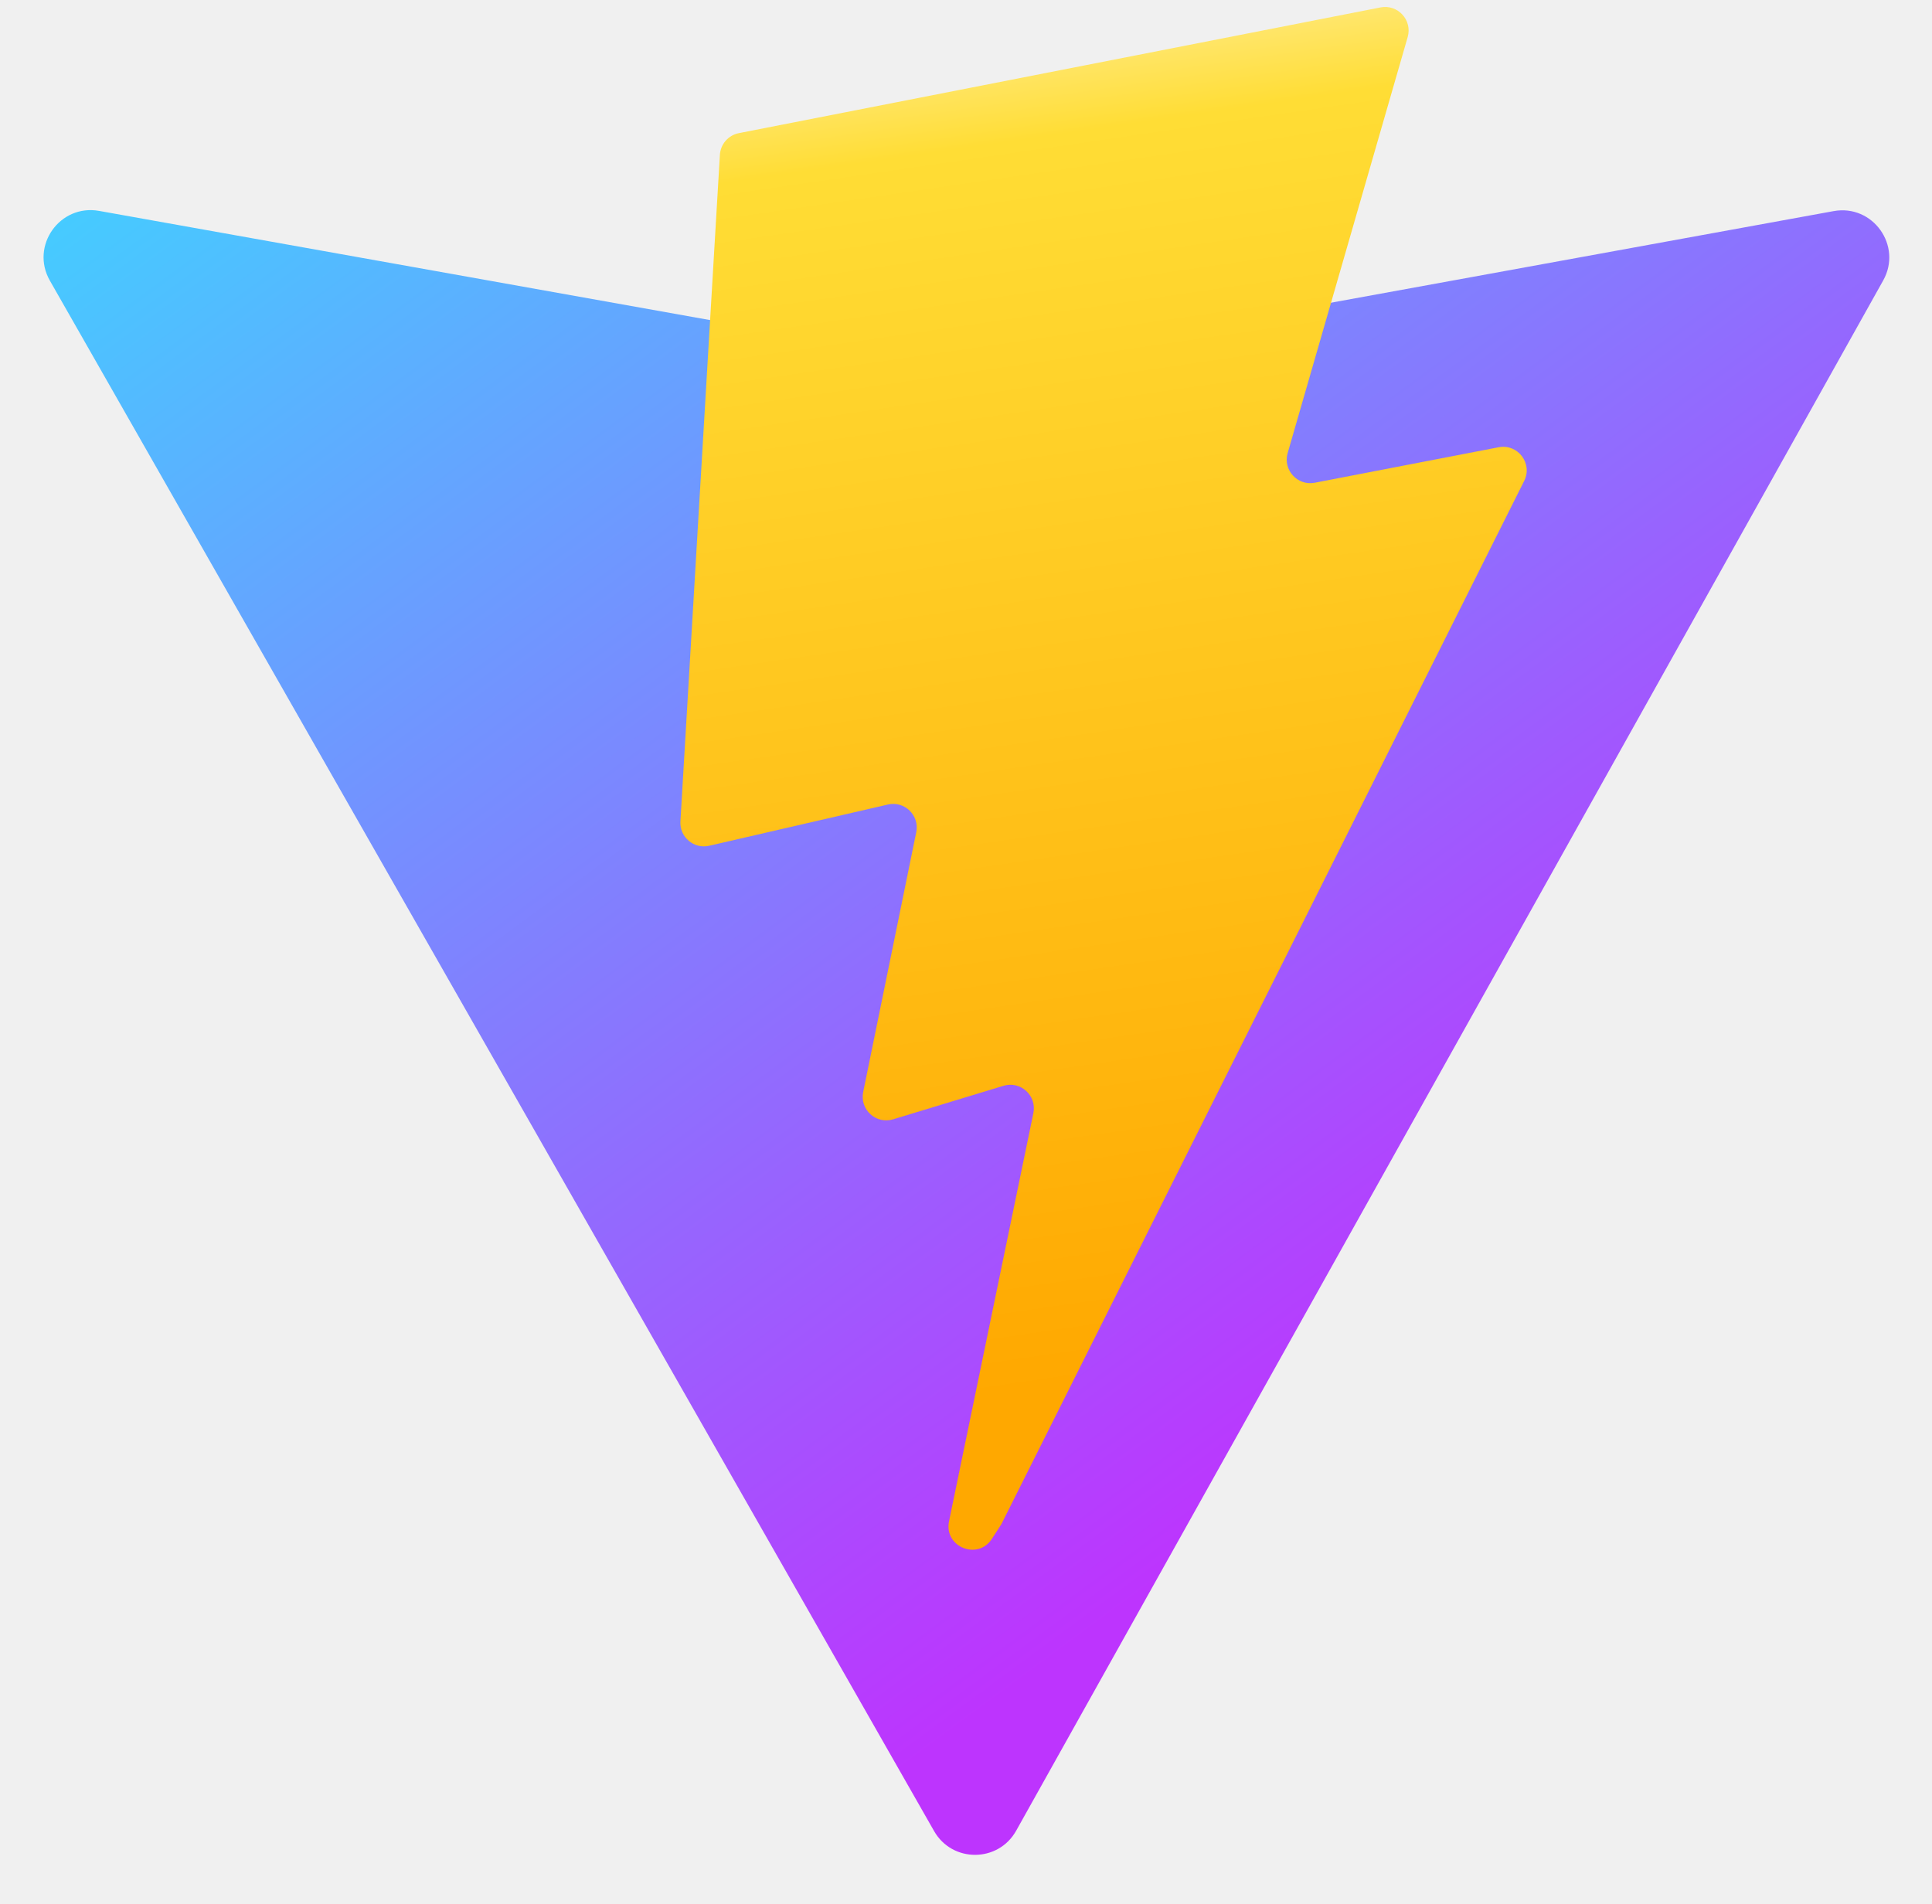
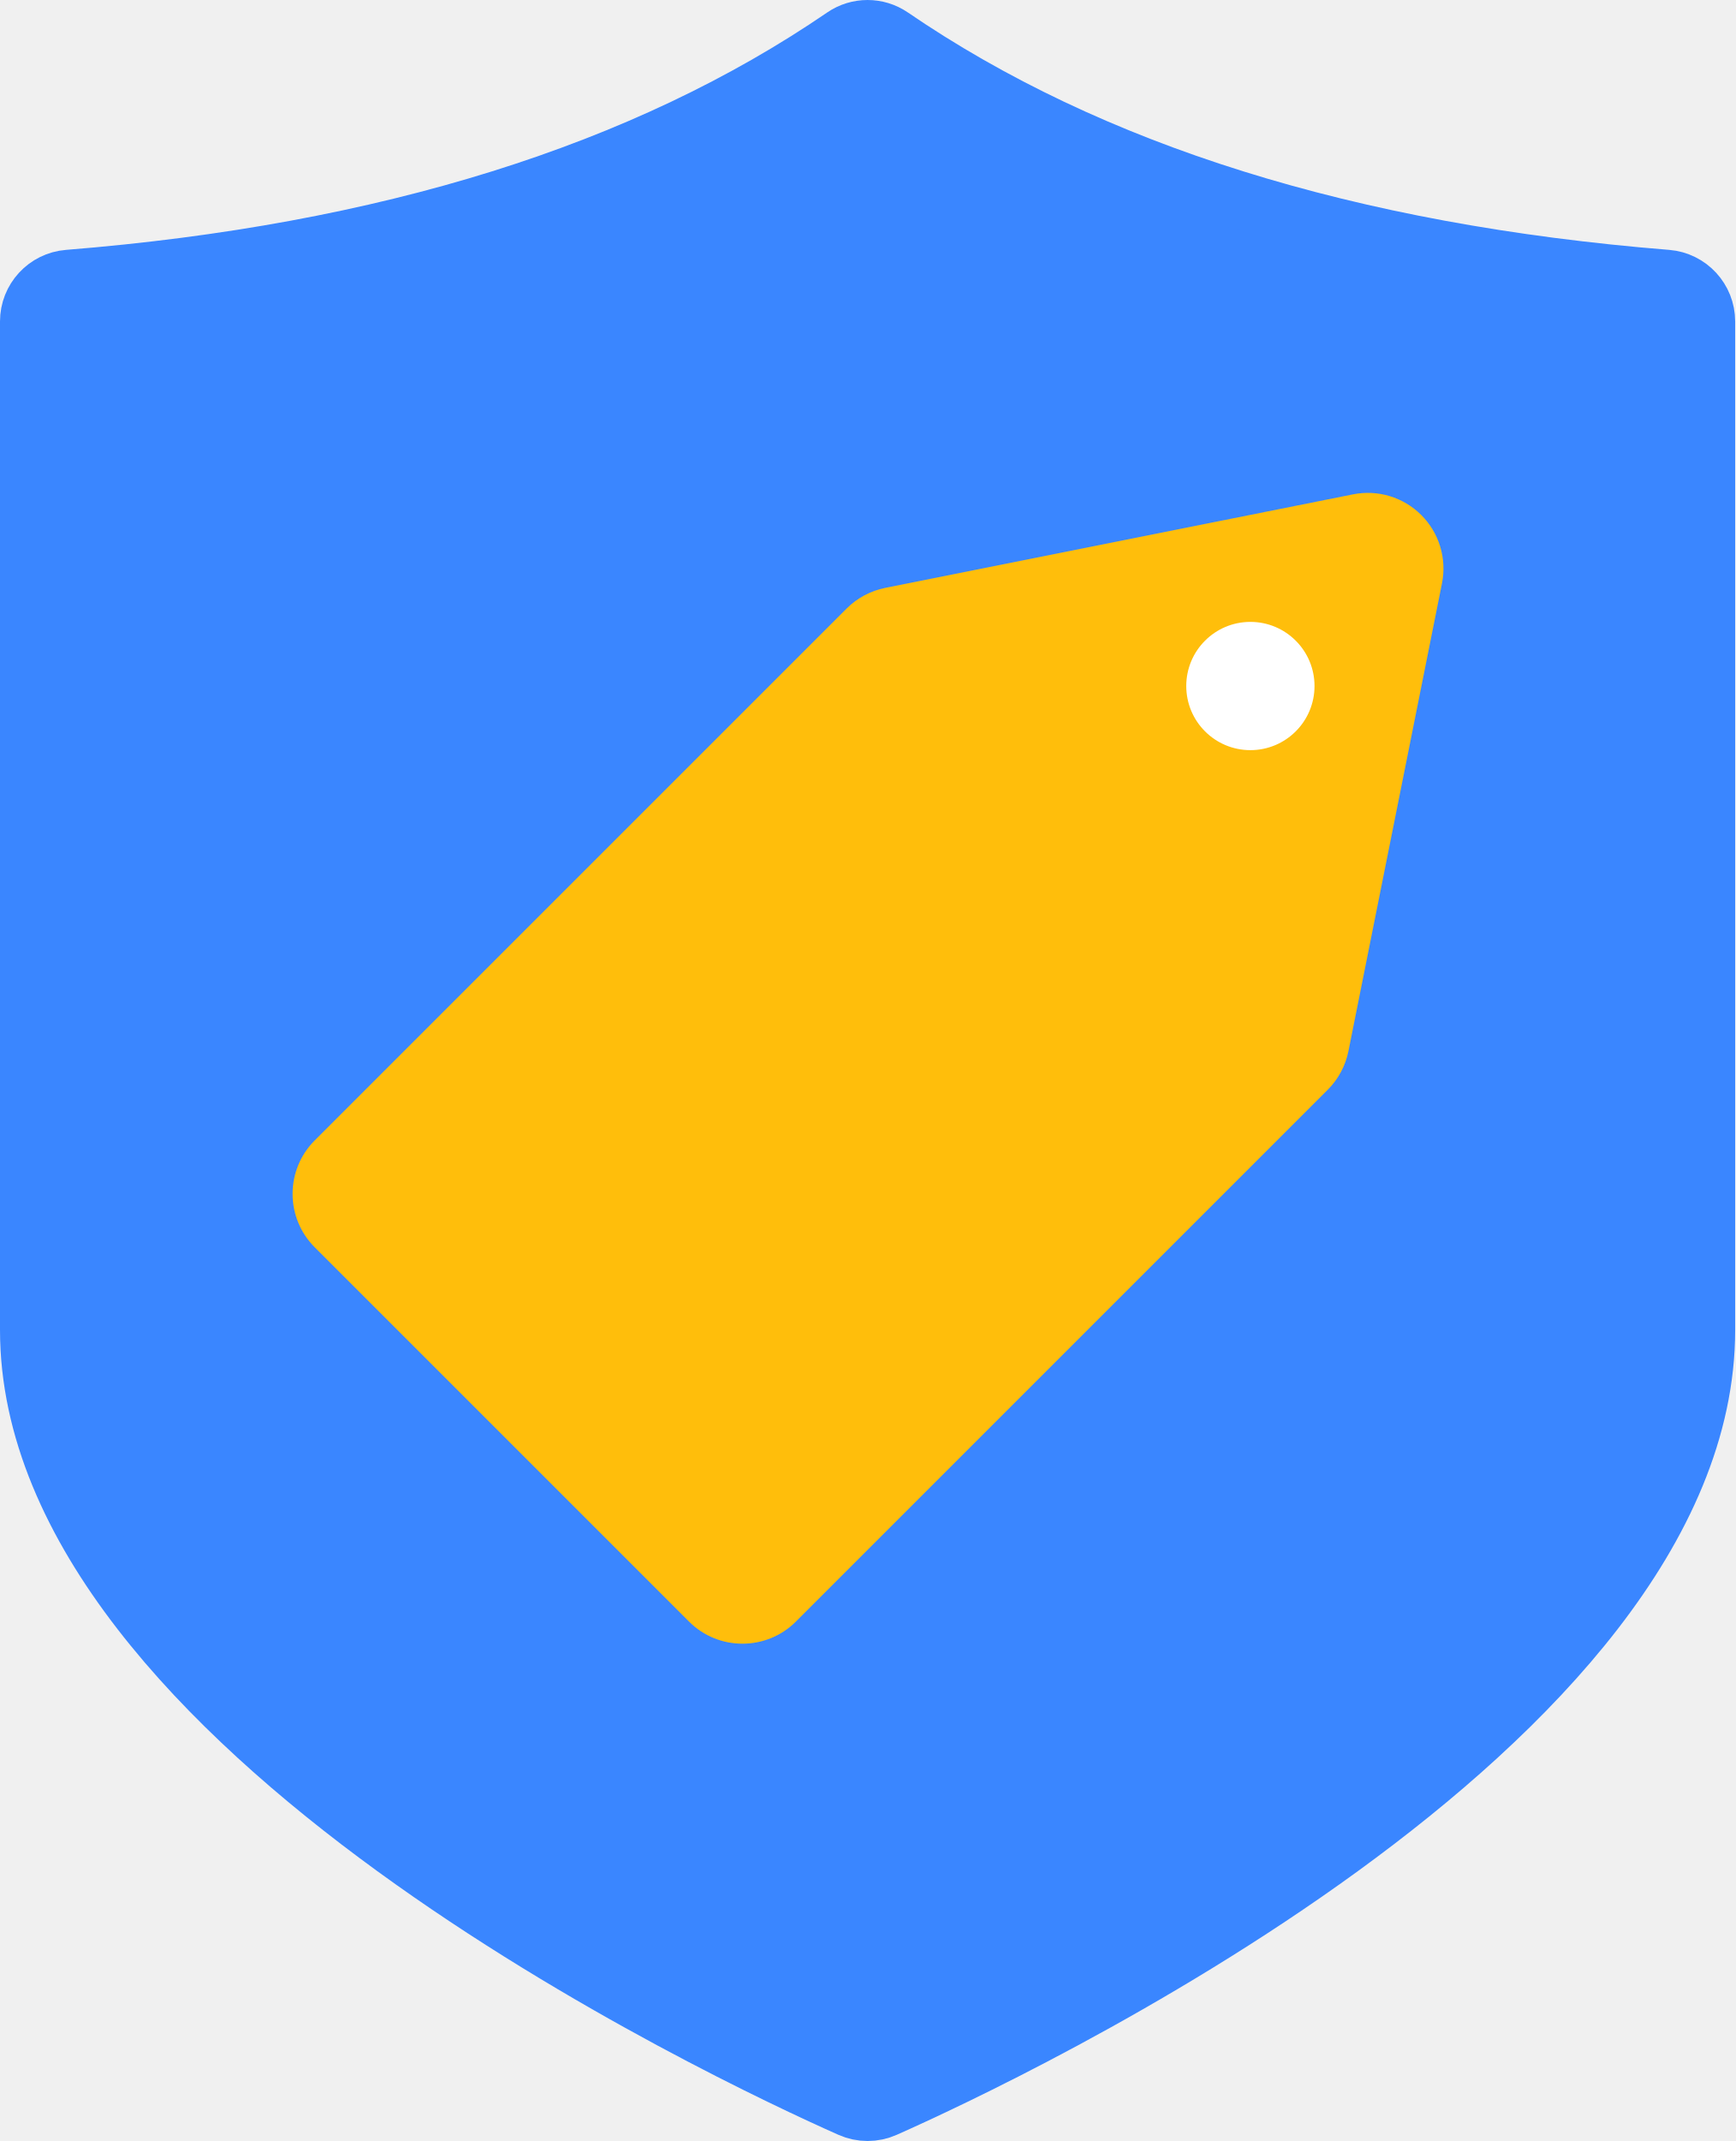
- <svg xmlns="http://www.w3.org/2000/svg" width="410" height="404" fill="none" viewBox="0 0 410 404">
-   <path fill="url(#paint0_linear)" d="M399.641 59.525L215.643 388.545C211.844 395.338 202.084 395.378 198.228 388.618L10.582 59.556C6.381 52.19 12.68 43.267 21.028 44.759L205.223 77.682C206.398 77.892 207.601 77.89 208.776 77.676L389.119 44.806C397.439 43.289 403.768 52.143 399.641 59.525Z" />
-   <path fill="url(#paint1_linear)" d="M292.965 1.574L156.801 28.255C154.563 28.694 152.906 30.59 152.771 32.866L144.395 174.33C144.198 177.662 147.258 180.248 150.51 179.498L188.42 170.749C191.967 169.931 195.172 173.055 194.443 176.622L183.18 231.775C182.422 235.487 185.907 238.661 189.532 237.56L212.947 230.446C216.577 229.344 220.065 232.527 219.297 236.242L201.398 322.875C200.278 328.294 207.486 331.249 210.492 326.603L212.5 323.5L323.454 102.072C325.312 98.365 322.108 94.137 318.036 94.923L279.014 102.454C275.347 103.161 272.227 99.746 273.262 96.158L298.731 7.867C299.767 4.273 296.636 0.855 292.965 1.574Z" />
-   <defs>
-     <linearGradient id="paint0_linear" x1="6" x2="235" y1="33" y2="344" gradientUnits="userSpaceOnUse">
-       <stop stop-color="#41D1FF" />
-       <stop offset="1" stop-color="#BD34FE" />
-     </linearGradient>
-     <linearGradient id="paint1_linear" x1="194.651" x2="236.076" y1="8.818" y2="292.989" gradientUnits="userSpaceOnUse">
-       <stop stop-color="#FFEA83" />
-       <stop offset=".083" stop-color="#FFDD35" />
-       <stop offset="1" stop-color="#FFA800" />
-     </linearGradient>
-   </defs>
+ <svg xmlns="http://www.w3.org/2000/svg" viewBox="0 0 241.35 297.812">
+   <path d="M231.85,38.745a5.991,5.991,0,0,1,5.5,5.97v140.26c0,55.2-97.49,100.88-114.24,108.32a5.987,5.987,0,0,1-4.87,0C101.49,285.855,4,240.175,4,184.975V44.715a5.984,5.984,0,0,1,5.5-5.97Q75.845,33.42,117.32,5.035a5.939,5.939,0,0,1,6.7,0Q165.495,33.4,231.85,38.745Z" style="fill:#3a86ff;stroke:#3a86ff;stroke-width:8px" />
+   <path d="M184.68,151.585l-73.97,73.97a10.52,10.52,0,0,1-14.88,0l-52.05-52.05a10.52,10.52,0,0,1,0-14.88l73.97-73.97a10.539,10.539,0,0,1,5.38-2.88l65.06-13.01a10.52,10.52,0,0,1,12.38,12.38l-13.01,65.06A10.539,10.539,0,0,1,184.68,151.585Z" style="fill:#ffbe0b" />
+   <circle cx="173.92" cy="95.425" r="8.92" style="fill:#fff" />
</svg>
